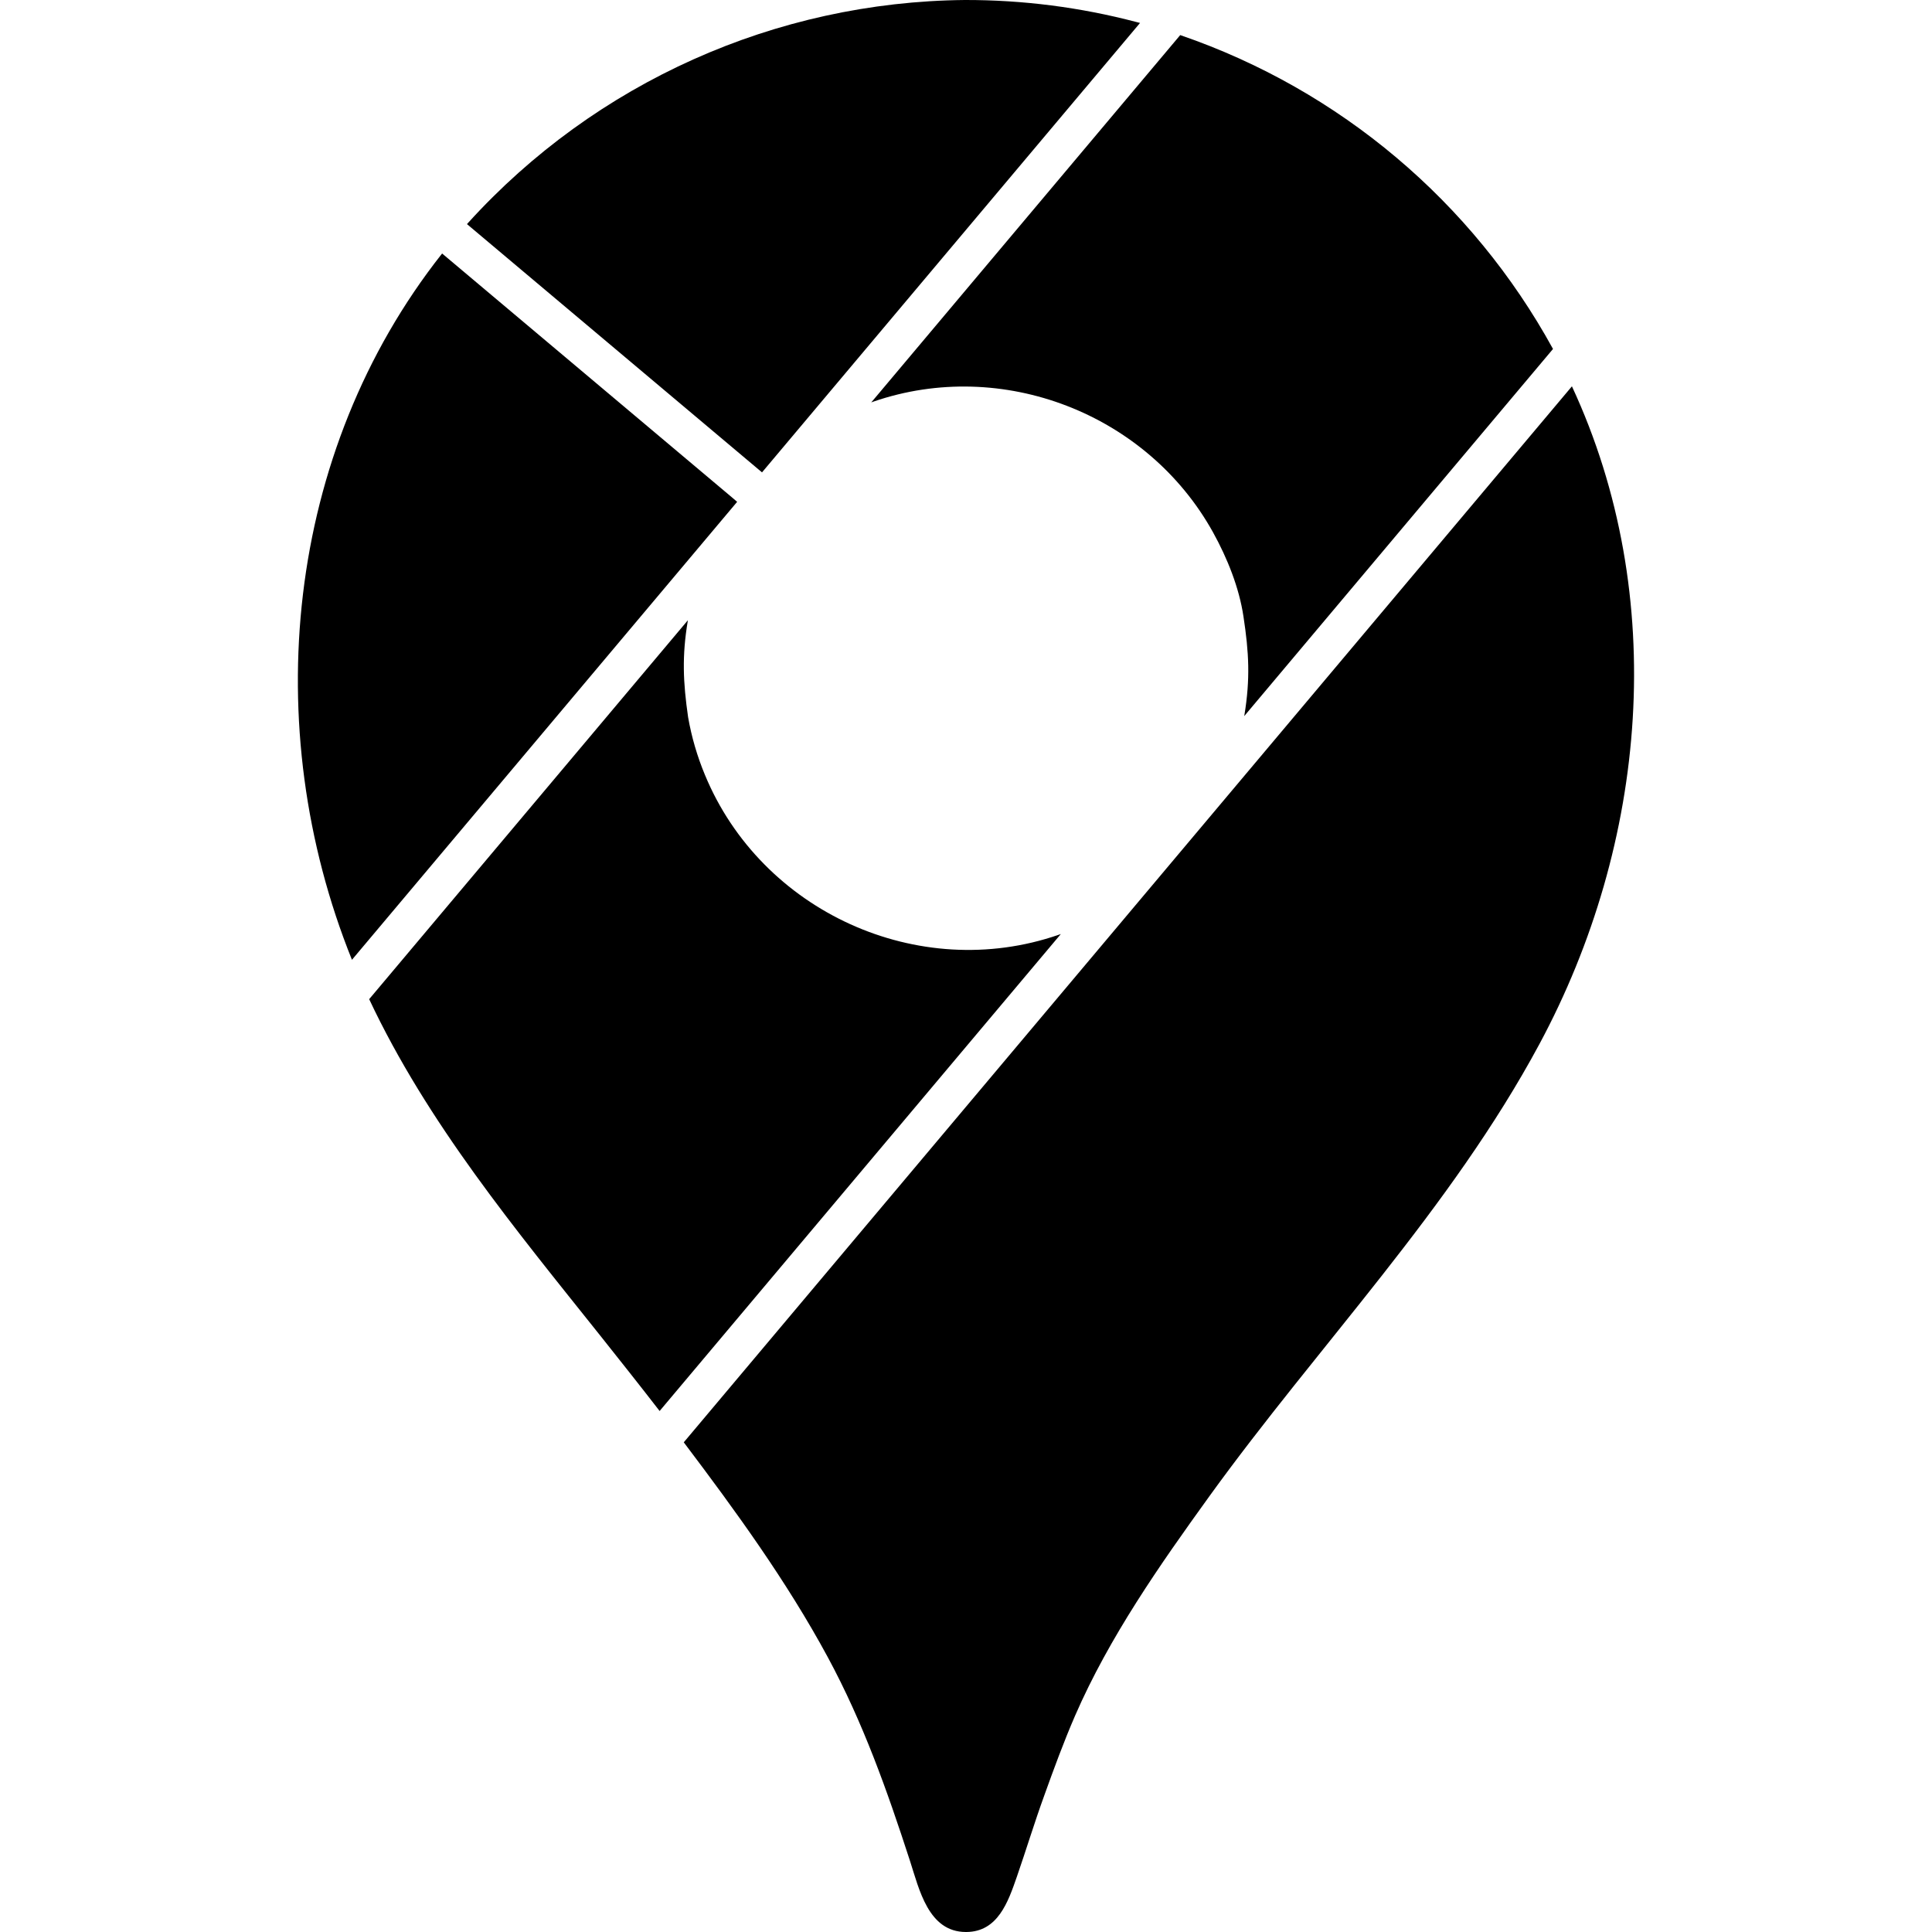
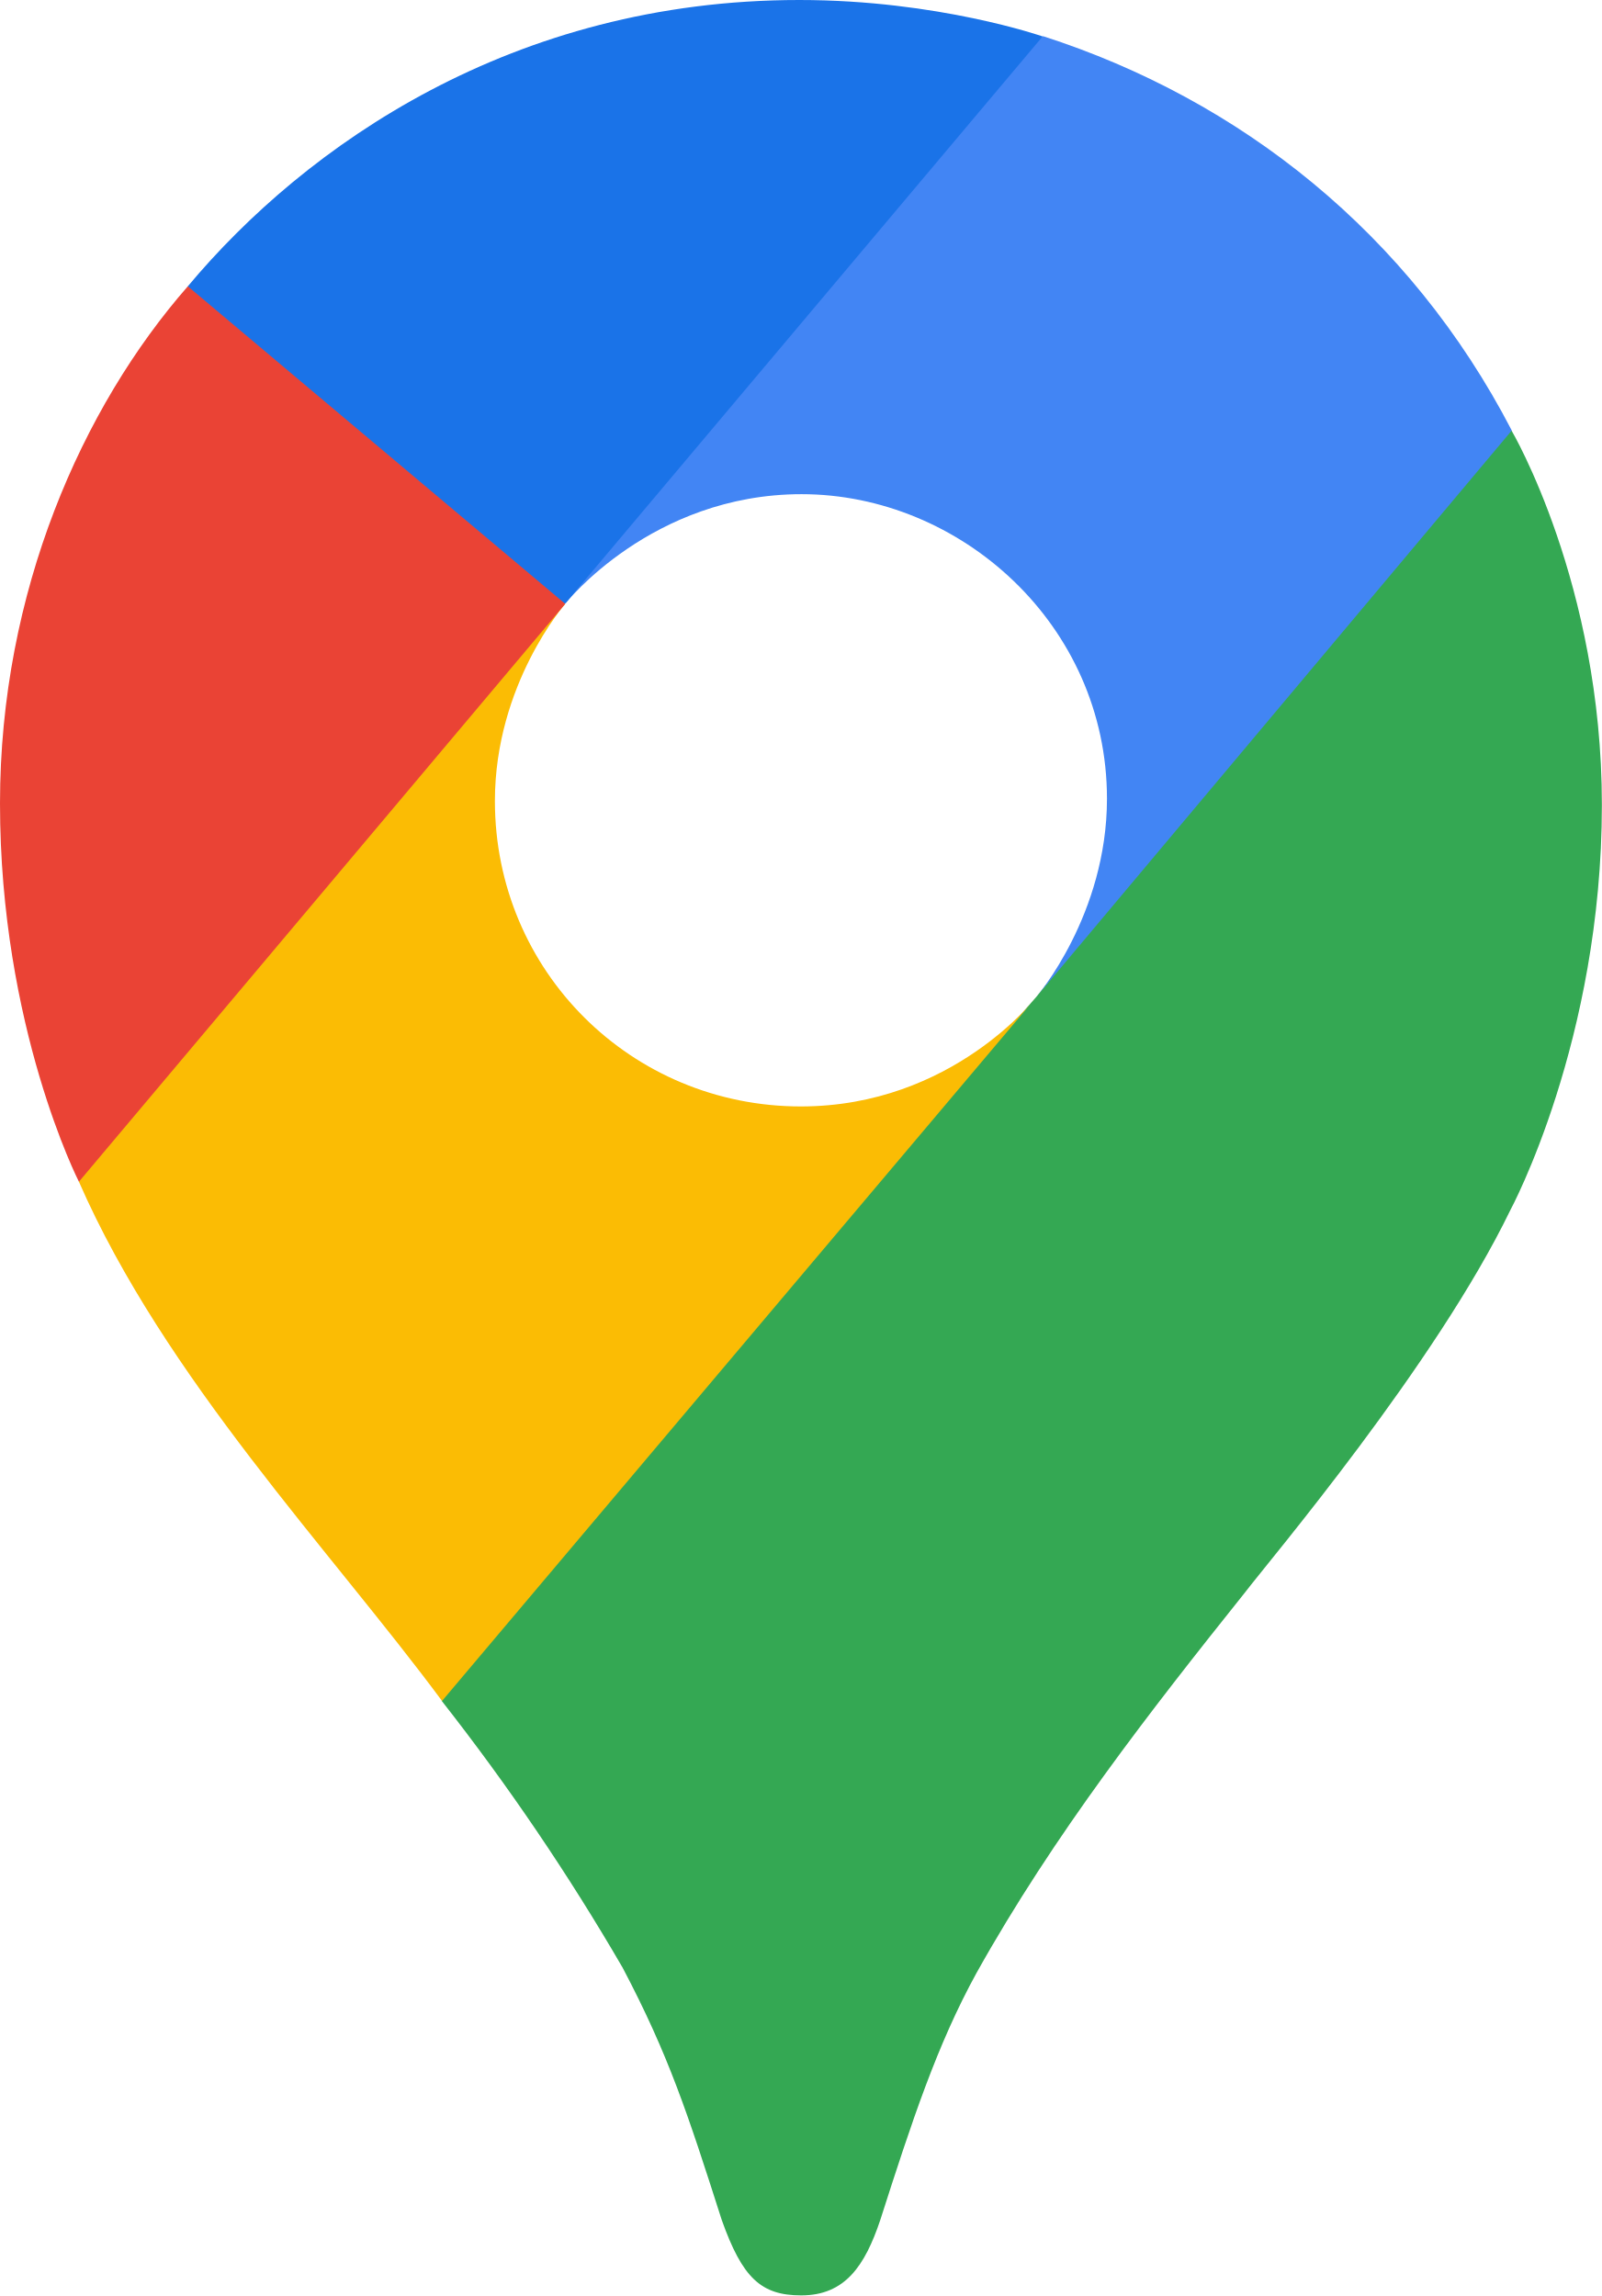
- <svg xmlns="http://www.w3.org/2000/svg" role="img" viewBox="0 0 24 24">
-   <path d="M19.527 4.799c1.212 2.608.937 5.678-.405 8.173-1.101 2.047-2.744 3.74-4.098 5.614-.619.858-1.244 1.75-1.669 2.727-.141.325-.263.658-.383.992-.121.333-.224.673-.34 1.008-.109.314-.236.684-.627.687h-.007c-.466-.001-.579-.53-.695-.887-.284-.874-.581-1.713-1.019-2.525-.51-.944-1.145-1.817-1.79-2.671L19.527 4.799zM8.545 7.705l-3.959 4.707c.724 1.54 1.821 2.863 2.871 4.18.247.31.494.622.737.936l4.984-5.925-.029.01c-1.741.601-3.691-.291-4.392-1.987a3.377 3.377 0 0 1-.209-.716c-.063-.437-.077-.761-.004-1.198l.001-.007zM5.492 3.149l-.003.004c-1.947 2.466-2.281 5.88-1.117 8.77l4.785-5.689-.058-.05-3.607-3.035zM14.661.436l-3.838 4.563a.295.295 0 0 1 .027-.01c1.6-.551 3.403.15 4.22 1.626.176.319.323.683.377 1.045.068.446.085.773.012 1.22l-.003.016 3.836-4.561A8.382 8.382 0 0 0 14.67.439l-.009-.003zM9.466 5.868L14.162.285l-.047-.012A8.31 8.31 0 0 0 11.986 0a8.439 8.439 0 0 0-6.169 2.766l-.016.018 3.665 3.084z" />
+ <svg xmlns="http://www.w3.org/2000/svg" width="256px" height="367px" viewBox="0 0 256 367" version="1.1" preserveAspectRatio="xMidYMid">
+   <g>
+     <path d="M70.585,271.865 C81.2,285.391 90.86,299.64 99.496,314.507 C106.87,328.489 109.944,337.97 115.333,354.817 C118.638,364.125 121.625,366.903 128.047,366.903 C135.045,366.903 138.22,362.177 140.673,354.868 C145.767,338.959 149.764,326.816 156.07,315.343 C168.444,293.193 183.819,273.51 198.928,254.592 C203.019,249.239 229.462,218.048 241.367,193.437 C241.367,193.437 255.999,166.402 255.999,128.645 C255.999,93.327 241.569,68.832 241.569,68.832 L200.024,79.958 L174.793,146.409 L168.552,155.572 L167.304,157.232 L165.644,159.31 L162.73,162.629 L158.566,166.792 L136.099,185.096 L79.929,217.528 L70.585,271.865 Z" fill="#34A853" />
+     <path d="M12.612,188.892 C26.321,220.205 52.757,247.731 70.643,271.887 L165.644,159.353 C165.644,159.353 152.26,176.857 127.982,176.857 C100.939,176.857 79.092,155.262 79.092,128.032 C79.092,109.359 90.326,96.531 90.326,96.531 L25.837,113.811 L12.612,188.892 Z" fill="#FBBC04" />
+     <path d="M166.705,5.787 C198.257,15.96 225.263,37.317 241.598,68.81 L165.673,159.288 C165.673,159.288 176.907,146.229 176.907,127.671 C176.907,99.807 153.444,78.991 128.097,78.991 C104.128,78.991 90.362,96.466 90.362,96.466 L90.362,39.467 L166.705,5.787 Z" fill="#4285F4" />
+     <path d="M30.015,45.765 C48.861,23.218 82.021,0 127.736,0 C149.916,0 166.626,5.823 166.626,5.823 L90.29,96.516 L36.205,96.516 L30.015,45.765 Z" fill="#1A73E8" />
+     <path d="M12.612,188.892 C12.612,188.892 0,164.194 0,128.414 C0,94.597 13.146,65.037 30.015,45.765 L90.333,96.524 L12.612,188.892 Z" fill="#EA4335" />
+   </g>
</svg>
